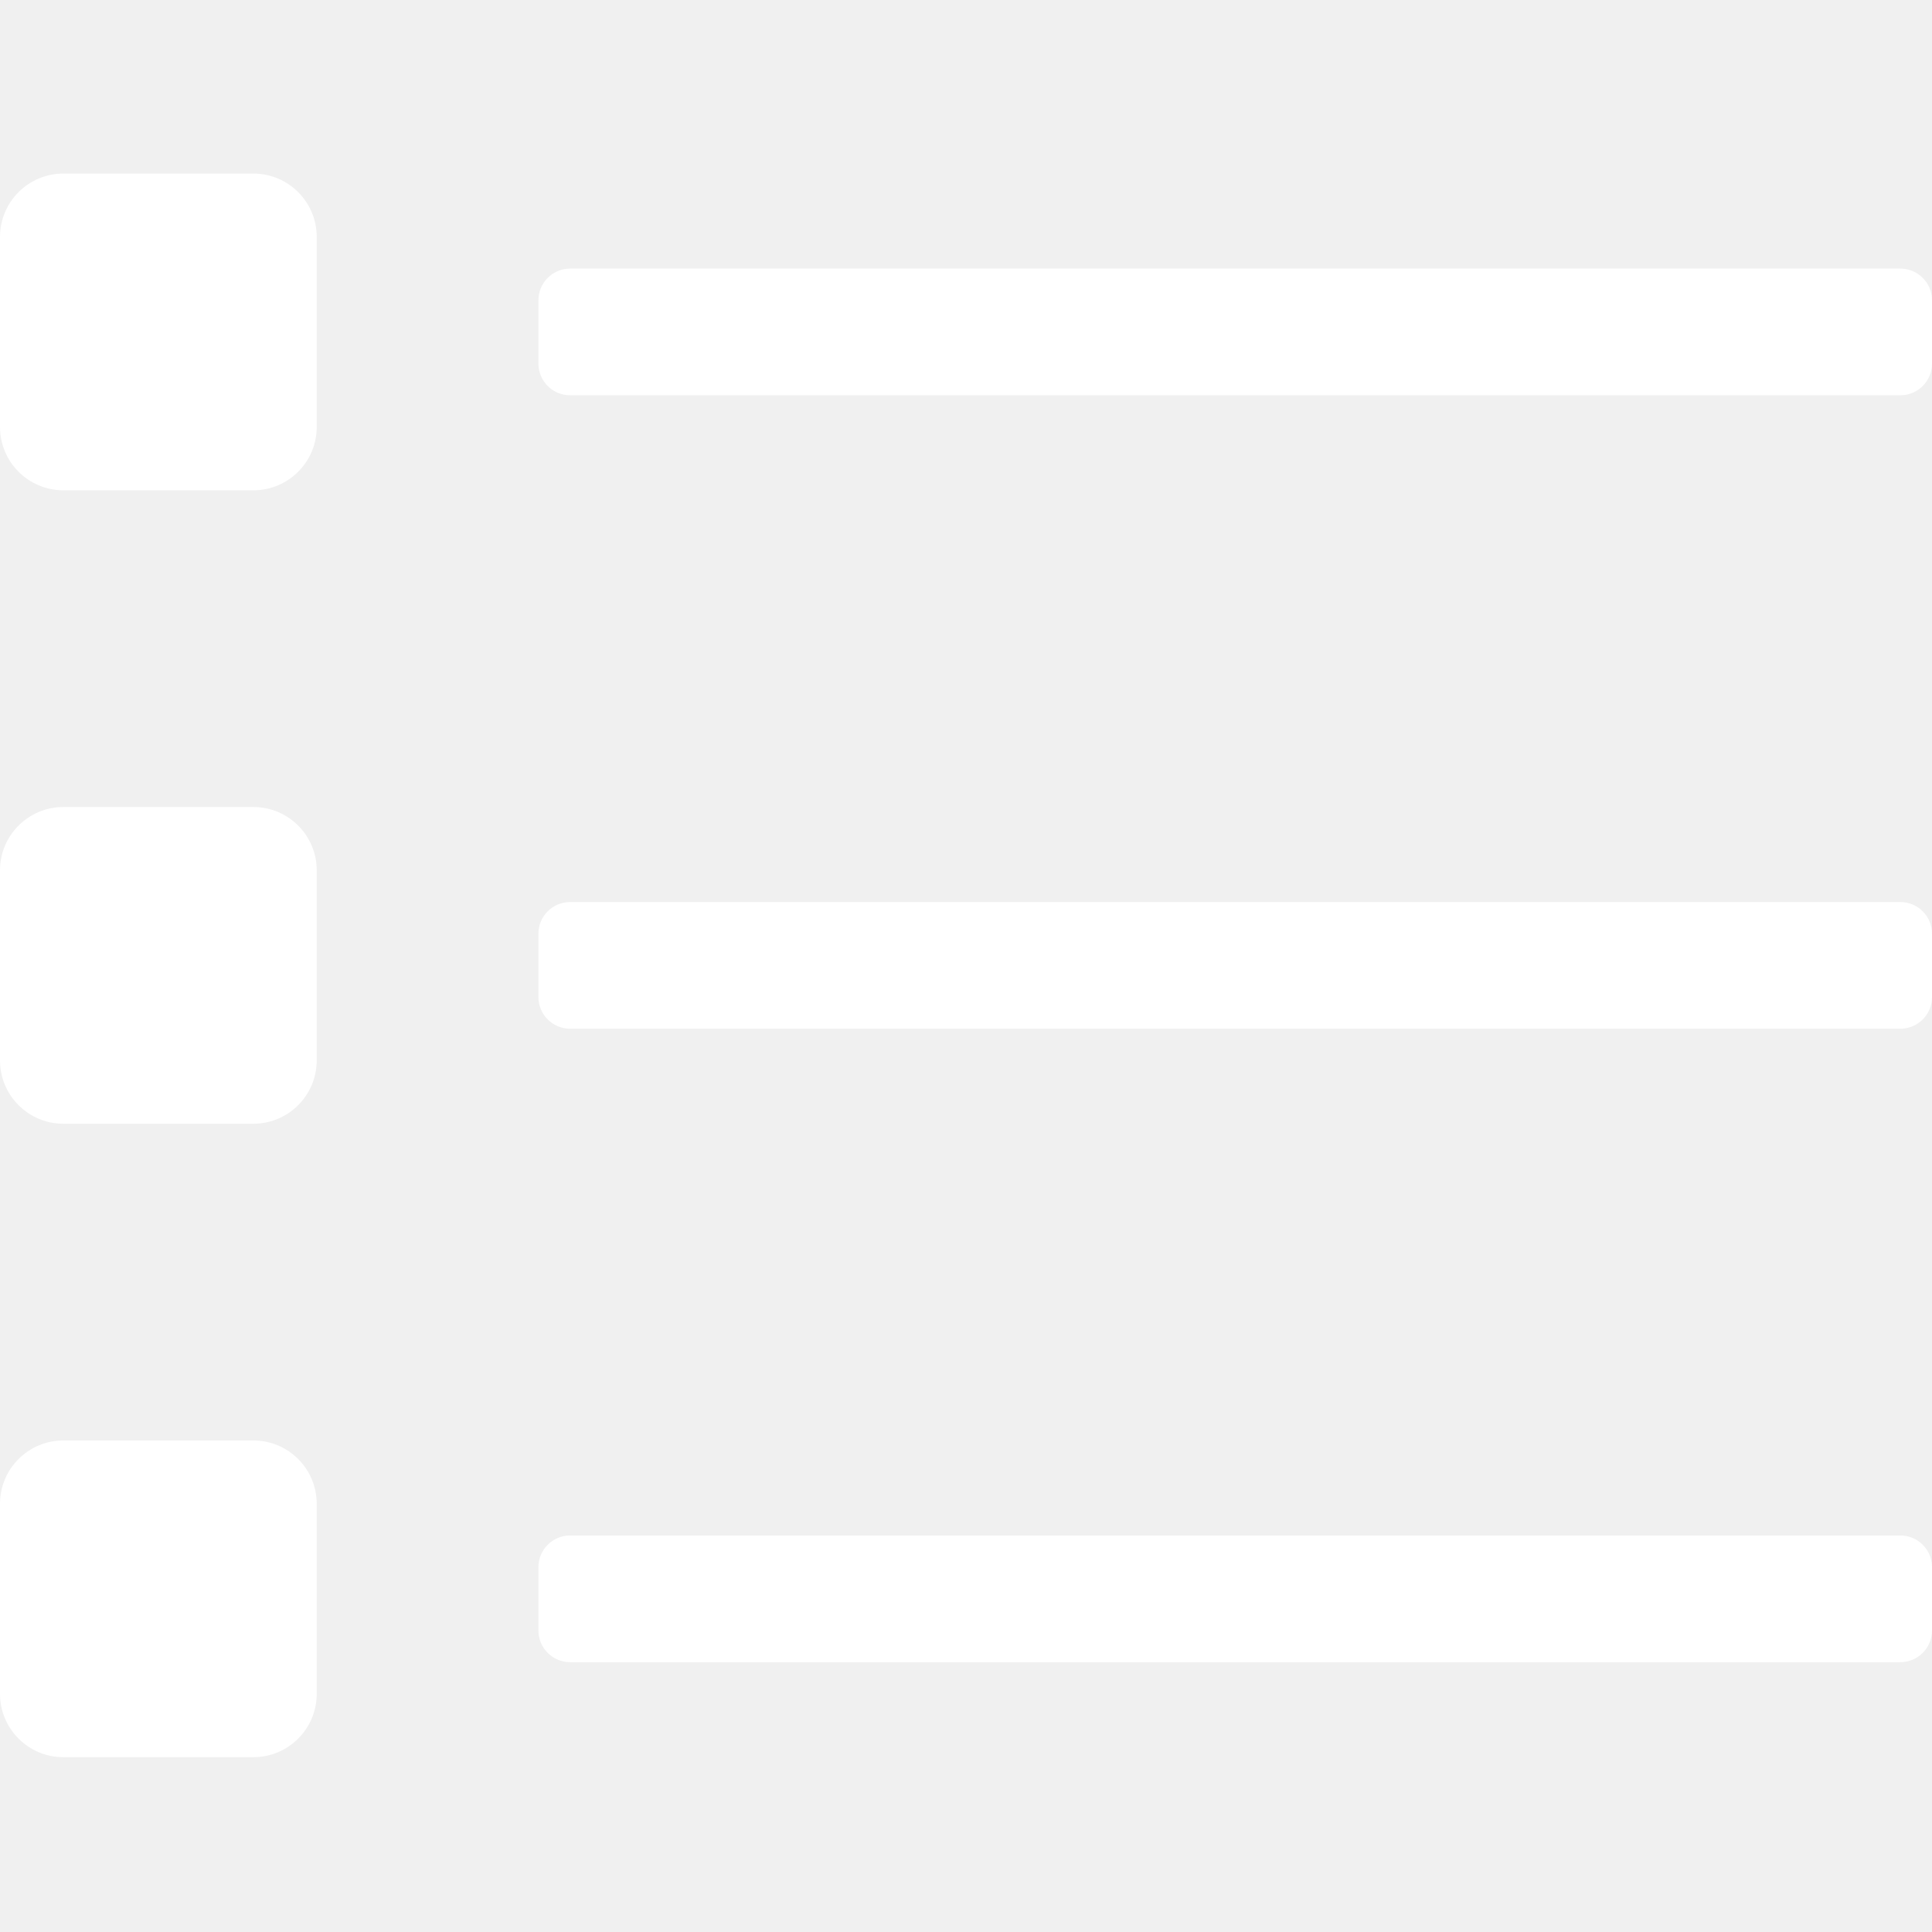
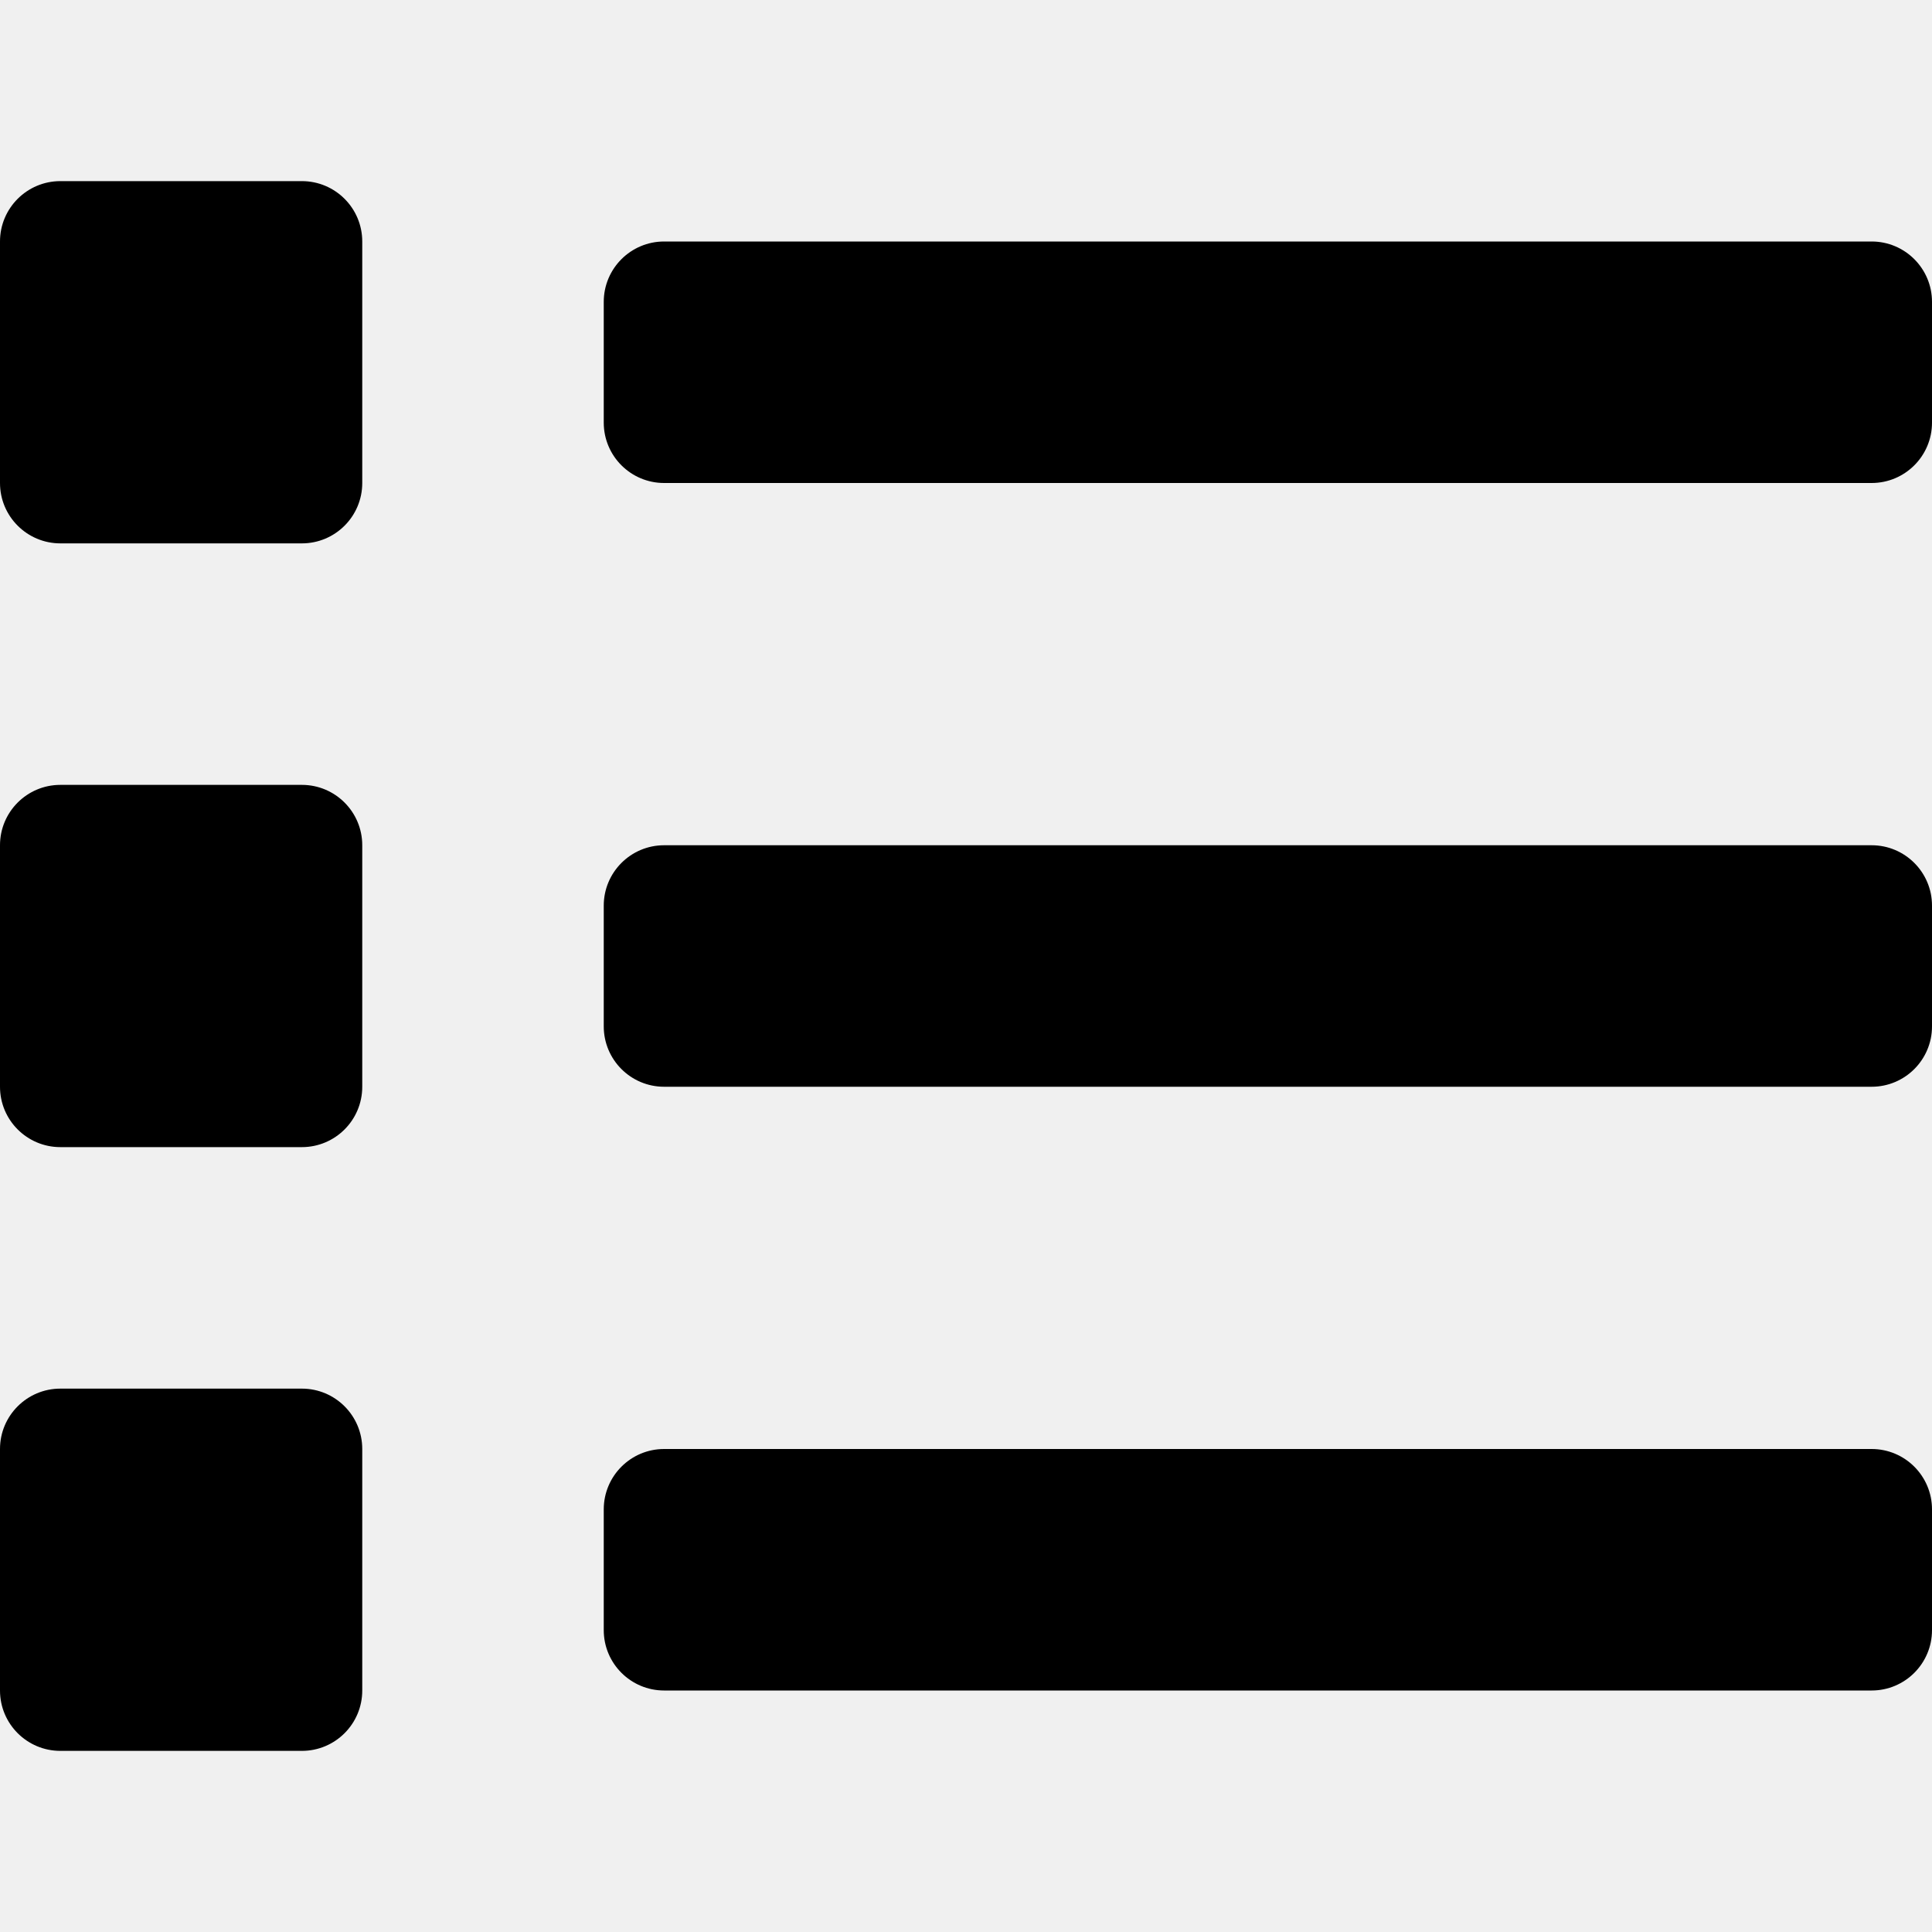
- <svg xmlns="http://www.w3.org/2000/svg" width="256" height="256" viewBox="0 0 256 256">
-   <g fill="none" fill-rule="evenodd">
-     <g fill="#FFF" fill-rule="nonzero">
-       <path d="M33.574 64.967c4.633 0 8.393-3.76 8.393-8.393v-25.18c0-4.634-3.76-8.394-8.393-8.394H8.394C3.76 23 0 26.76 0 31.393v25.18c0 4.634 3.76 8.394 8.393 8.394h25.18zm218.23-12.59c2.316 0 4.196-1.88 4.196-4.197v-8.393c0-2.317-1.88-4.197-4.197-4.197H75.541c-2.317 0-4.197 1.88-4.197 4.197v8.393c0 2.317 1.88 4.197 4.197 4.197h176.262zm-218.23 96.525c4.633 0 8.393-3.76 8.393-8.394v-25.18c0-4.633-3.76-8.394-8.393-8.394H8.394c-4.634 0-8.394 3.76-8.394 8.394v25.18c0 4.633 3.76 8.394 8.393 8.394h25.18zm218.23-12.59c2.316 0 4.196-1.88 4.196-4.197v-8.394c0-2.316-1.88-4.196-4.197-4.196H75.541c-2.317 0-4.197 1.88-4.197 4.196v8.394c0 2.316 1.88 4.196 4.197 4.196h176.262zm-218.23 96.524c4.633 0 8.393-3.76 8.393-8.393v-25.18c0-4.634-3.76-8.394-8.393-8.394H8.394c-4.634 0-8.394 3.76-8.394 8.393v25.18c0 4.634 3.76 8.394 8.393 8.394h25.18zm218.23-12.59c2.316 0 4.196-1.88 4.196-4.197v-8.393c0-2.317-1.88-4.197-4.197-4.197H75.541c-2.317 0-4.197 1.88-4.197 4.197v8.393c0 2.317 1.88 4.197 4.197 4.197h176.262z" />
-     </g>
-   </g>
+ <svg xmlns="http://www.w3.org/2000/svg" aria-hidden="true" focusable="false" data-prefix="fas" data-icon="list" class="svg-inline--fa fa-list fa-w-16" role="img" viewBox="0 0 512 512">
+   <path fill="currentColor" d="M80 368H16a16 16 0 0 0-16 16v64a16 16 0 0 0 16 16h64a16 16 0 0 0 16-16v-64a16 16 0 0 0-16-16zm0-320H16A16 16 0 0 0 0 64v64a16 16 0 0 0 16 16h64a16 16 0 0 0 16-16V64a16 16 0 0 0-16-16zm0 160H16a16 16 0 0 0-16 16v64a16 16 0 0 0 16 16h64a16 16 0 0 0 16-16v-64a16 16 0 0 0-16-16zm416 176H176a16 16 0 0 0-16 16v32a16 16 0 0 0 16 16h320a16 16 0 0 0 16-16v-32a16 16 0 0 0-16-16zm0-320H176a16 16 0 0 0-16 16v32a16 16 0 0 0 16 16h320a16 16 0 0 0 16-16V80a16 16 0 0 0-16-16zm0 160H176a16 16 0 0 0-16 16v32a16 16 0 0 0 16 16h320a16 16 0 0 0 16-16v-32a16 16 0 0 0-16-16z" />
</svg>
